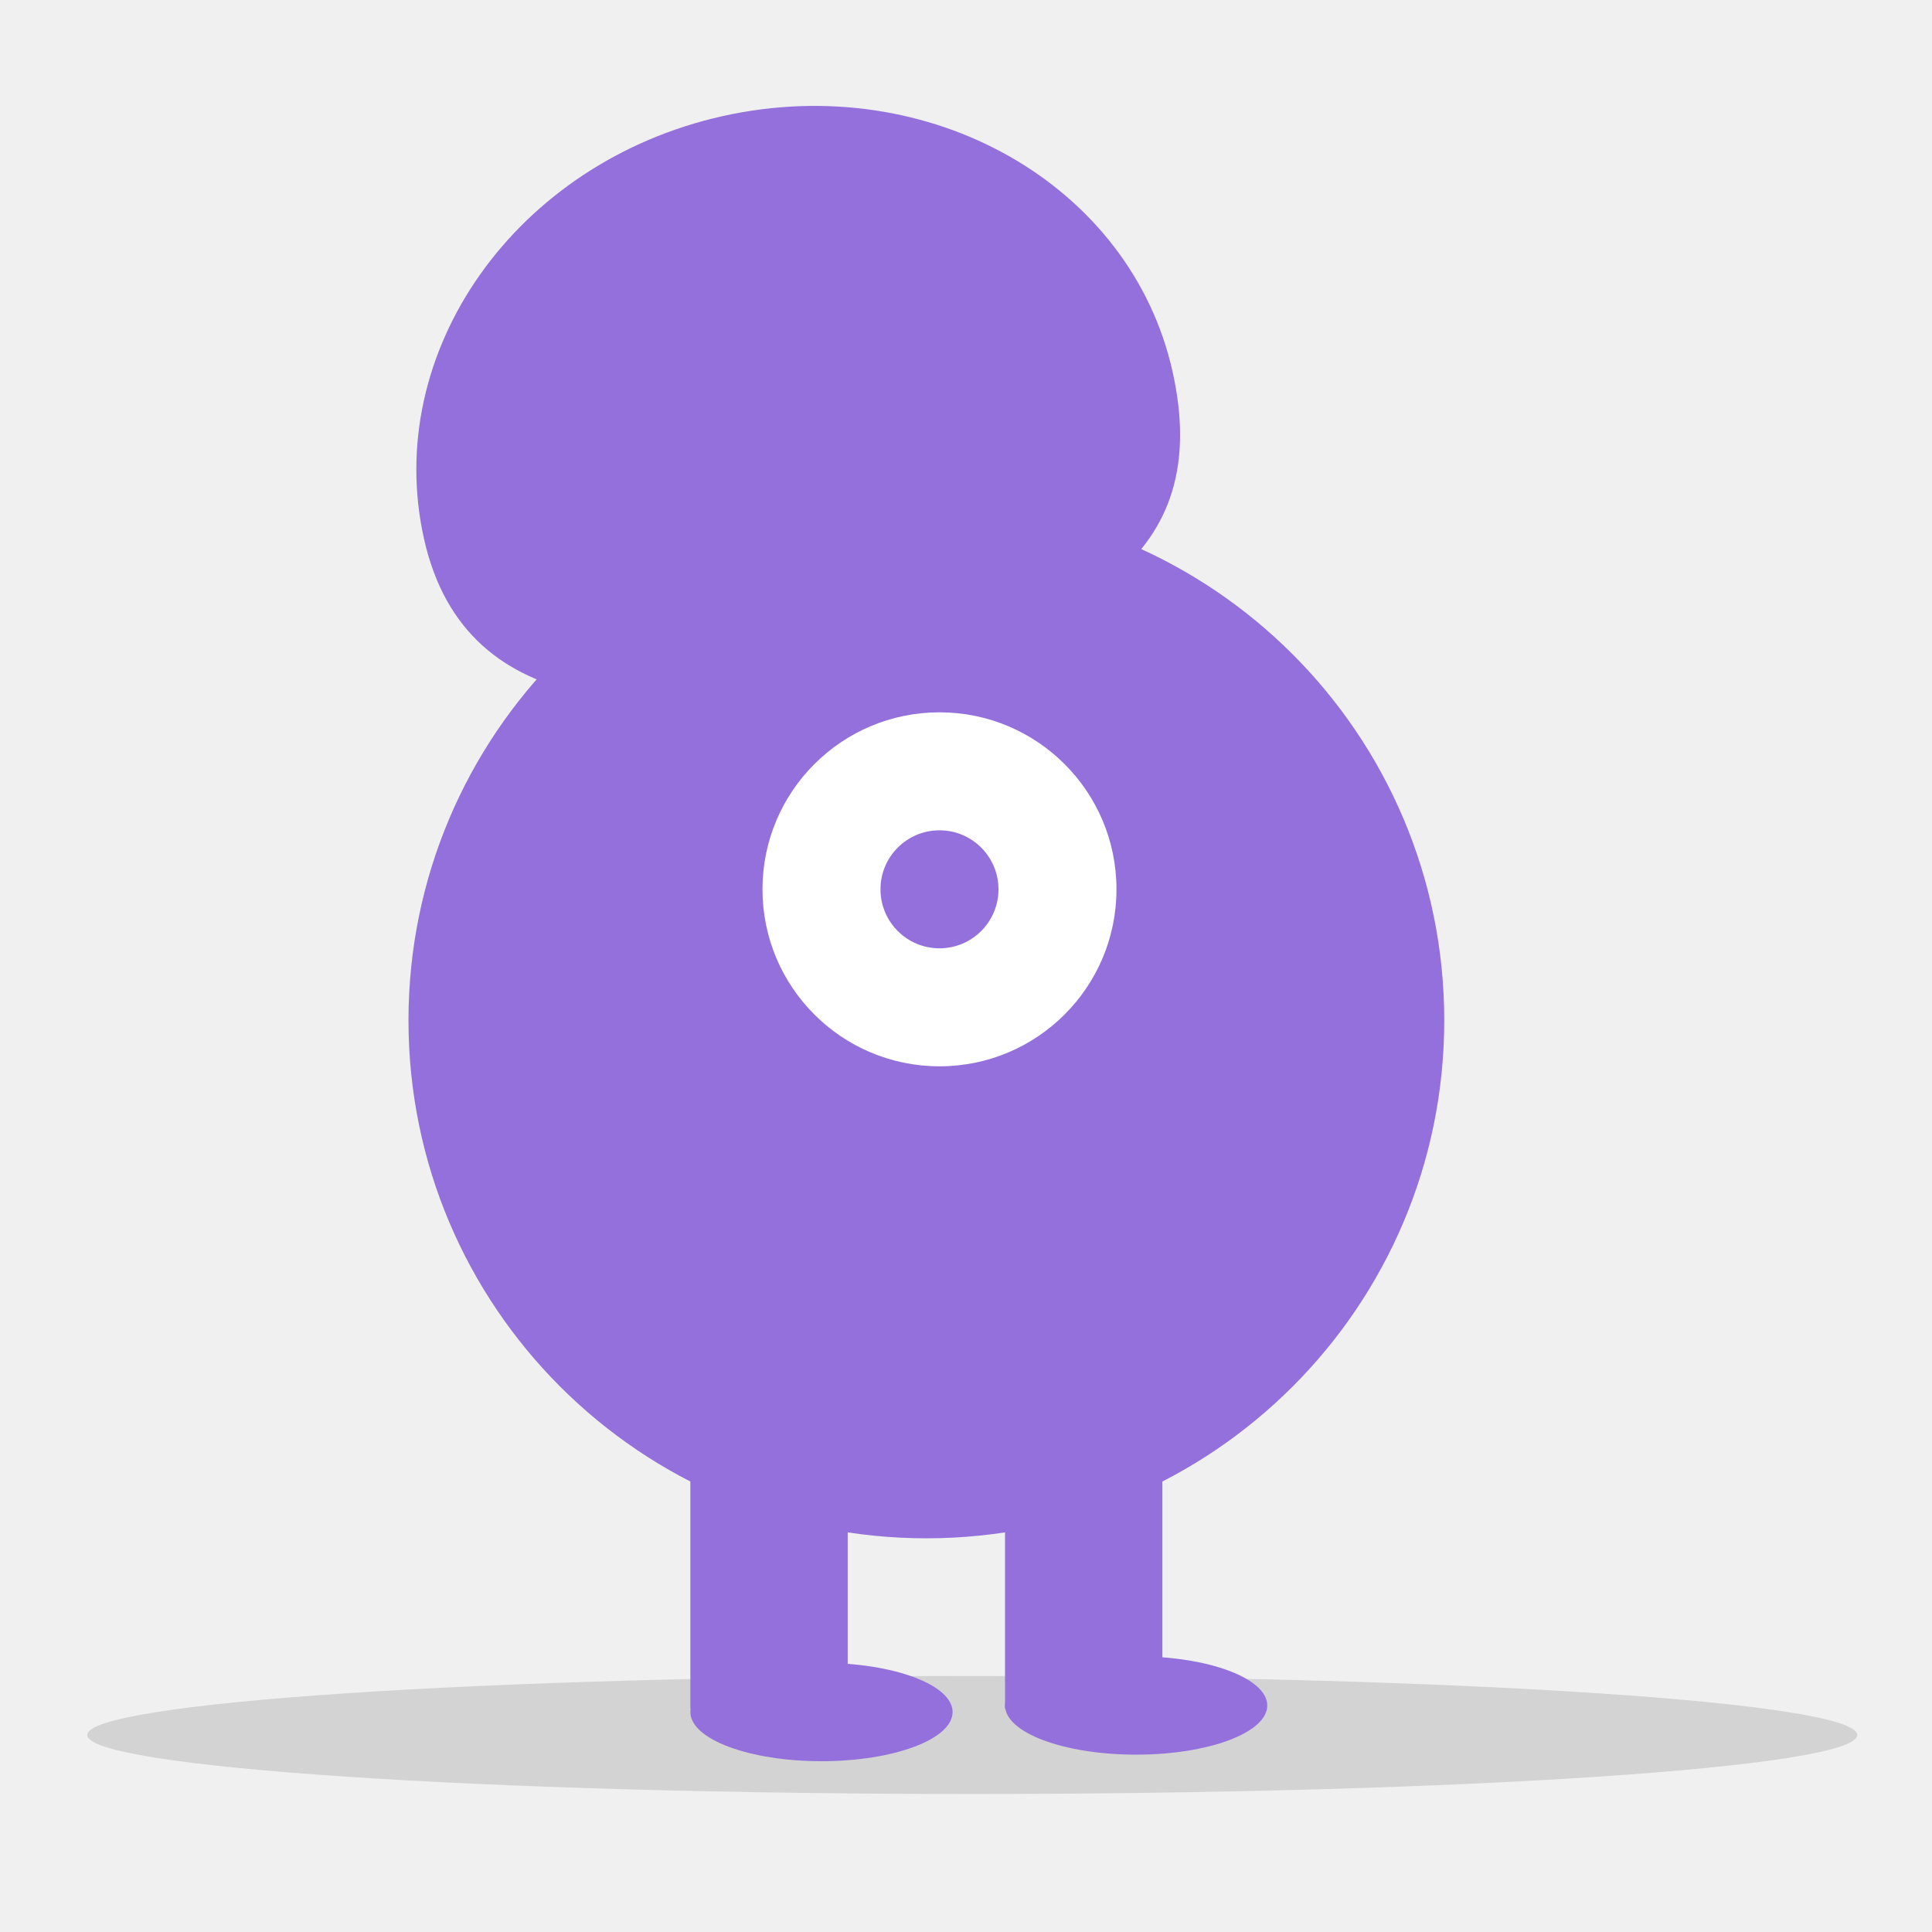
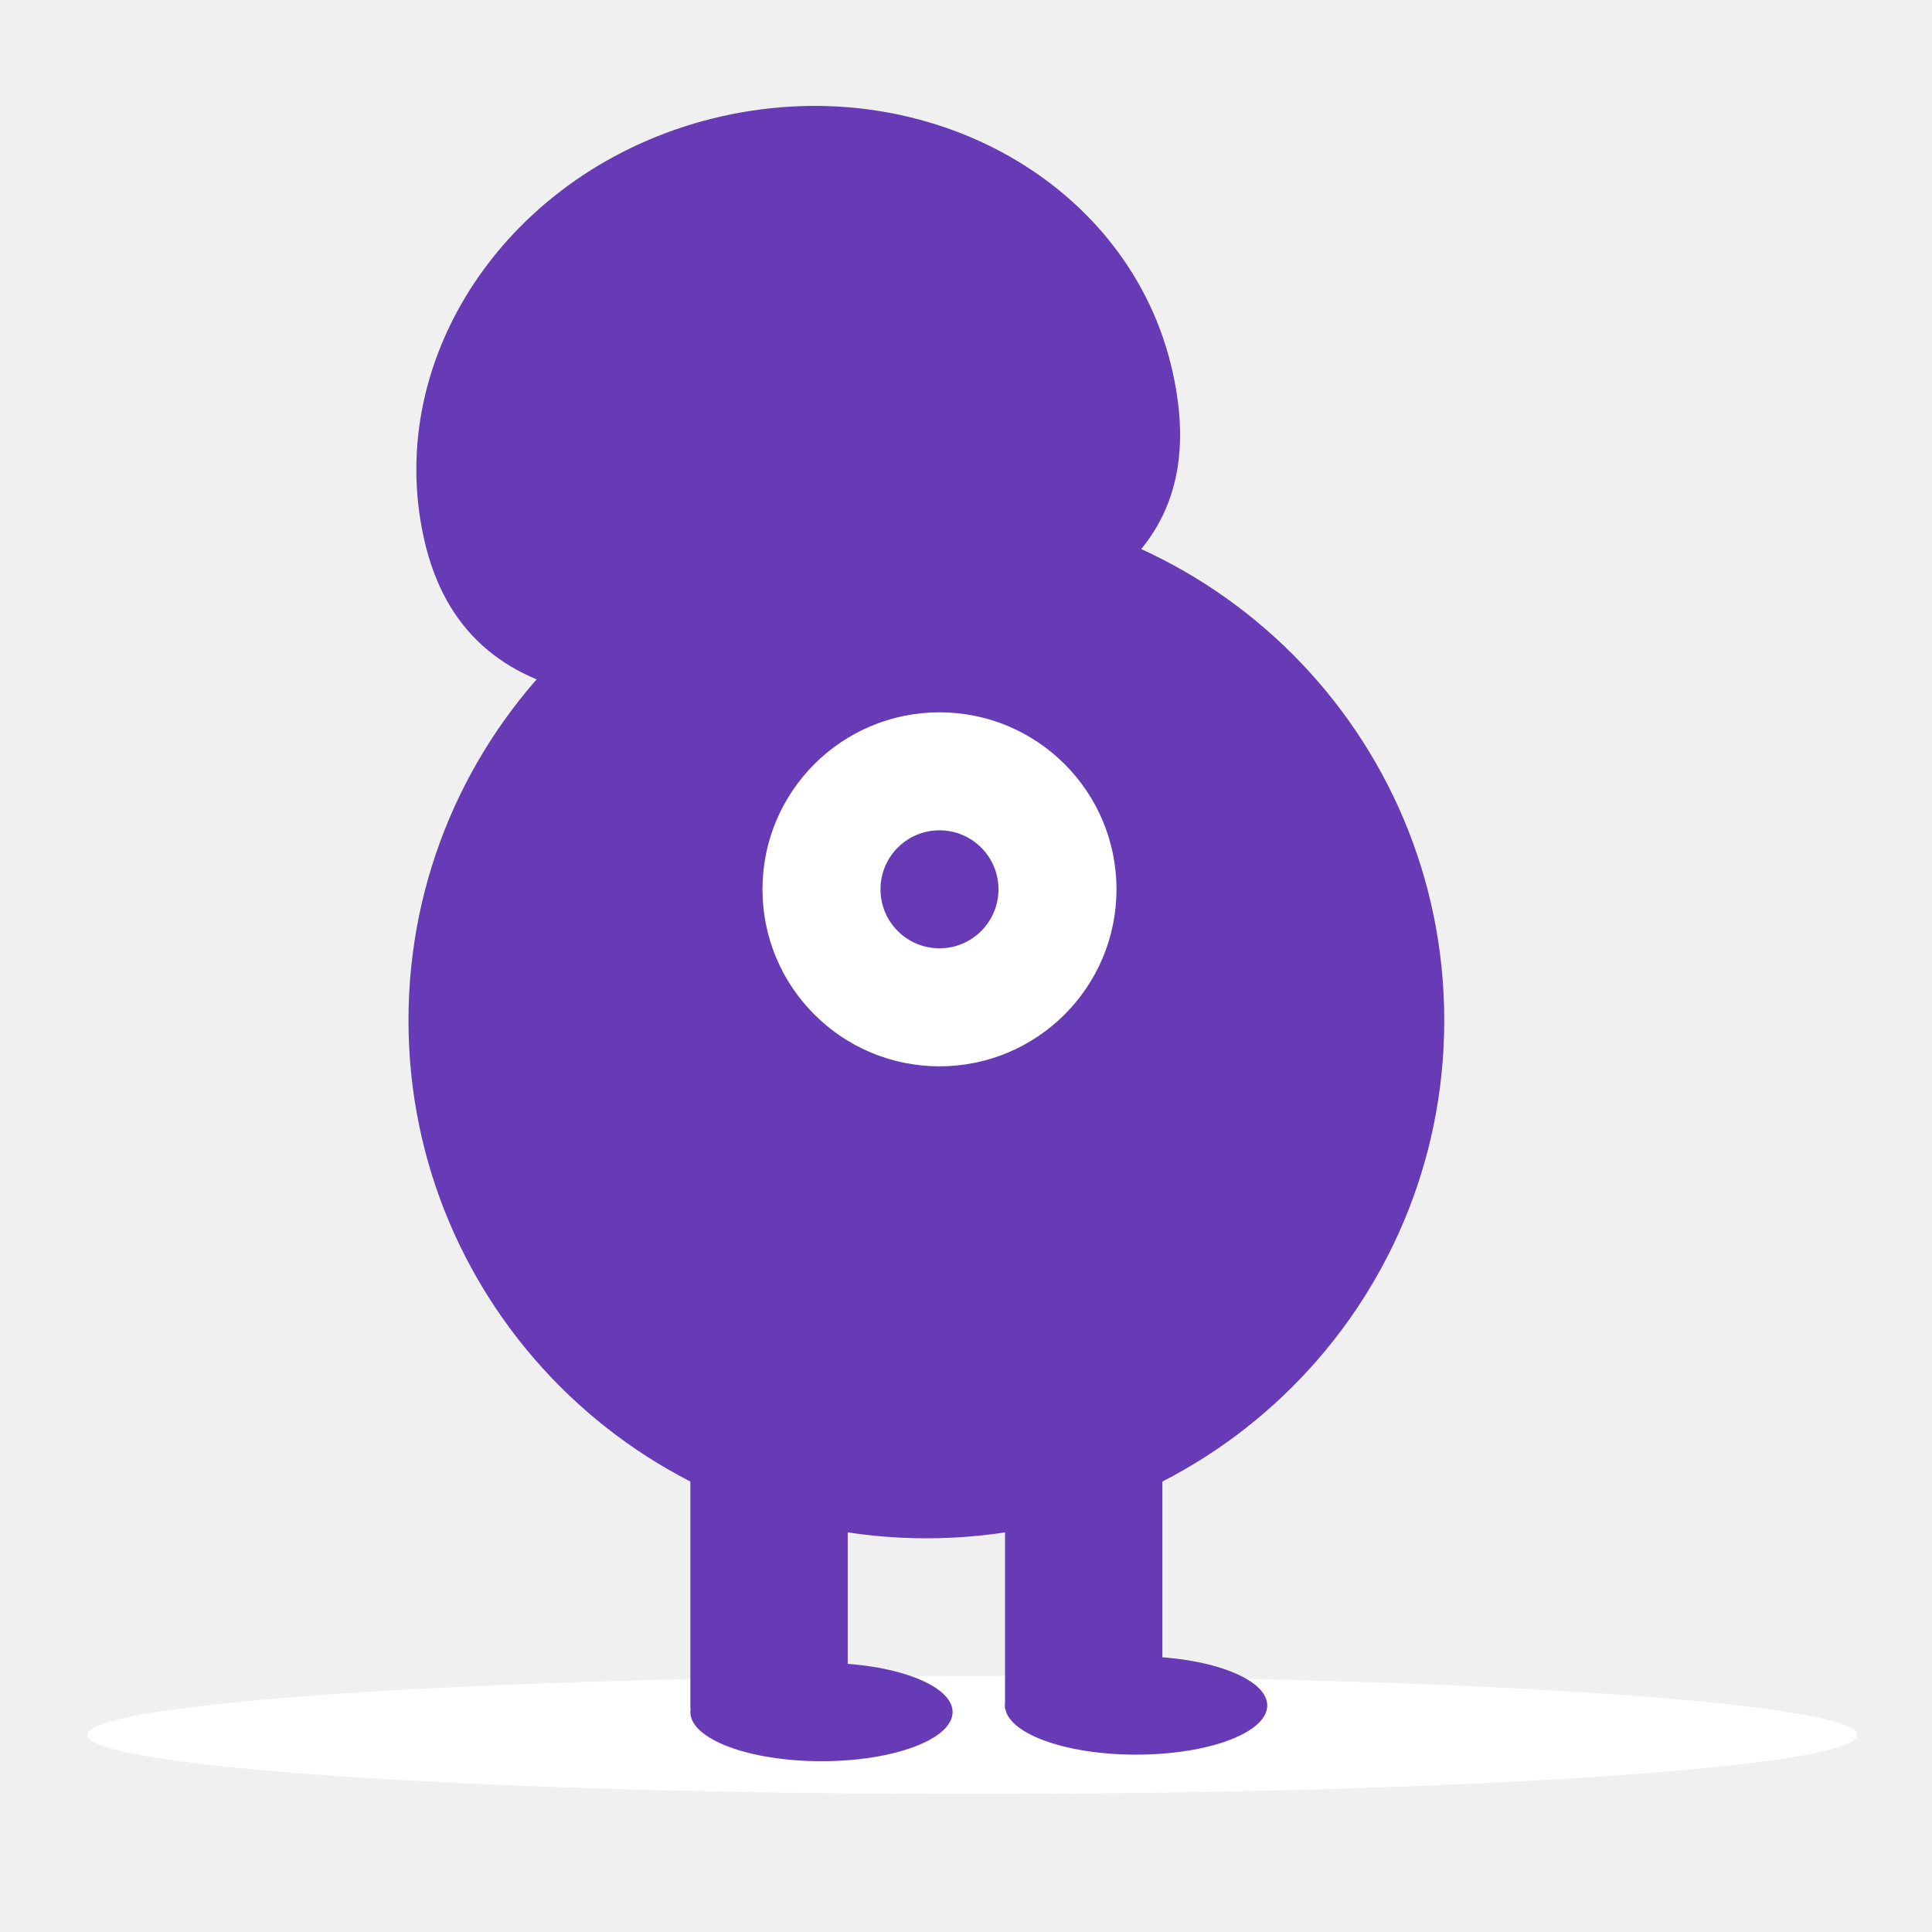
- <svg xmlns="http://www.w3.org/2000/svg" viewBox="0 0 500 500" height="25" width="25">
-   <ellipse cx="251.62" cy="449.012" rx="229.037" ry="15.269" fill="lightgrey" style="" />
-   <circle cx="239.744" cy="264.085" r="134.029" fill="mediumpurple" style="" />
-   <rect x="178.668" y="369.273" width="40.718" height="72.953" fill="mediumpurple" style="" />
-   <rect x="260.103" y="369.273" width="40.718" height="72.953" fill="mediumpurple" style="" />
-   <ellipse cx="212.599" cy="443.074" rx="33.931" ry="12.724" fill="mediumpurple" style="" />
-   <ellipse cx="294.034" cy="441.377" rx="33.931" ry="12.724" fill="mediumpurple" style="" />
+ <svg xmlns="http://www.w3.org/2000/svg" viewBox="0 0 500 500" height="40" width="40">
+   <ellipse cx="251.62" cy="449.012" rx="229.037" ry="15.269" fill="white" style="" />
+   <circle cx="239.744" cy="264.085" r="134.029" fill="#673AB6" style="" />
+   <rect x="178.668" y="369.273" width="40.718" height="72.953" fill="#673AB6" style="" />
+   <rect x="260.103" y="369.273" width="40.718" height="72.953" fill="#673AB6" style="" />
+   <ellipse cx="212.599" cy="443.074" rx="33.931" ry="12.724" fill="#673AB6" style="" />
+   <ellipse cx="294.034" cy="441.377" rx="33.931" ry="12.724" fill="#673AB6" style="" />
  <circle cx="243.137" cy="230.154" r="45.807" fill="#fff" style="" />
-   <circle cx="243.137" cy="230.154" r="15.269" fill="mediumpurple" style="" />
-   <path d="M 109.731 139.443 C 98.908 90.976 133.503 42.002 186.999 30.057 C 240.496 18.111 292.636 47.718 303.459 96.184 C 314.281 144.652 278.828 162.527 225.33 174.472 C 171.834 186.418 120.553 187.909 109.731 139.443 Z" fill="mediumpurple" style="" />
+   <circle cx="243.137" cy="230.154" r="15.269" fill="#673AB6" style="" />
+   <path d="M 109.731 139.443 C 98.908 90.976 133.503 42.002 186.999 30.057 C 240.496 18.111 292.636 47.718 303.459 96.184 C 314.281 144.652 278.828 162.527 225.33 174.472 C 171.834 186.418 120.553 187.909 109.731 139.443 Z" fill="#673AB6" style="" />
</svg>
